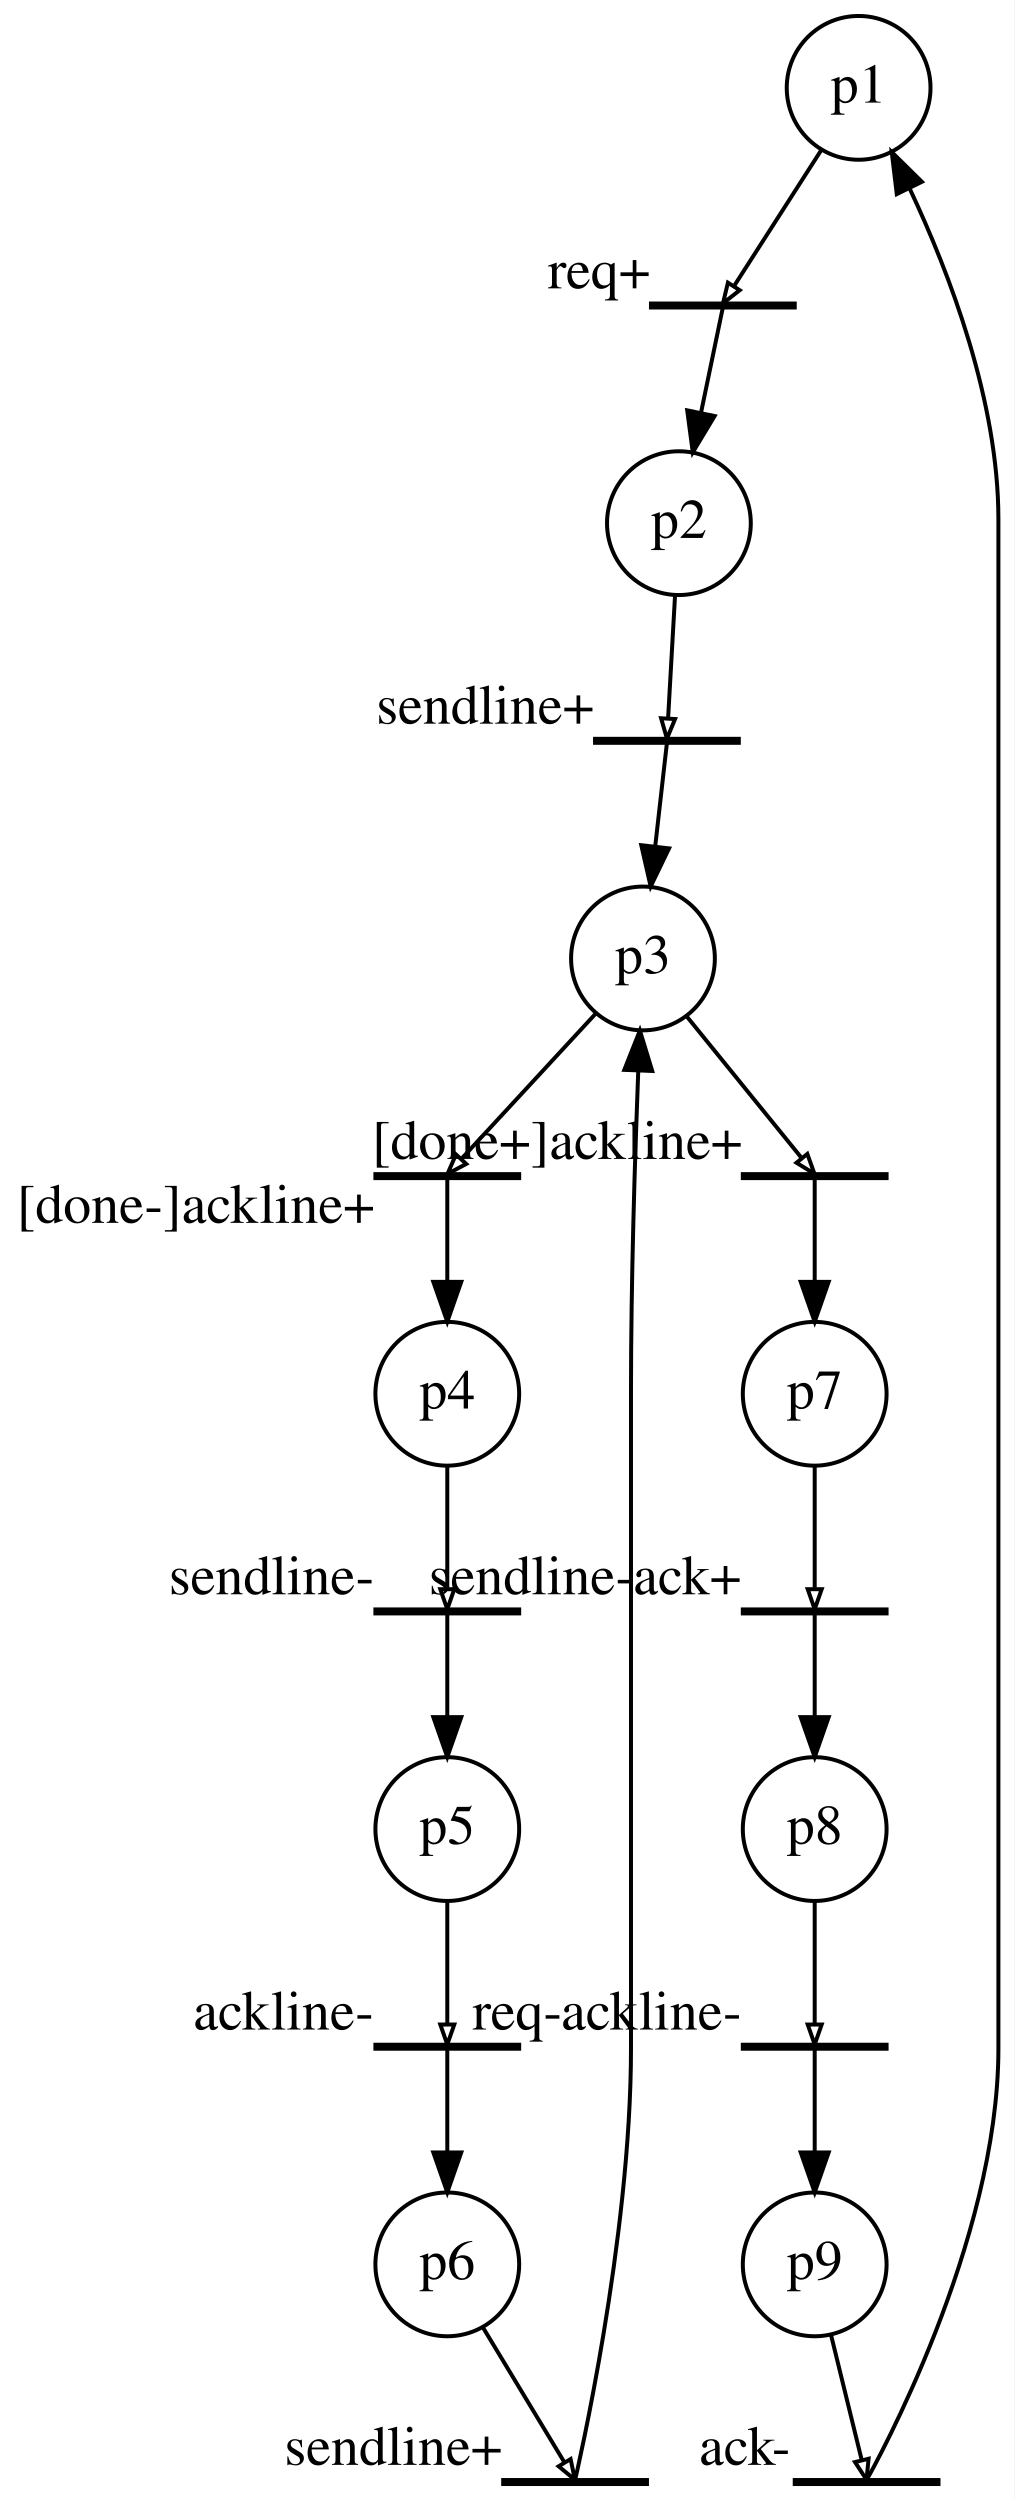
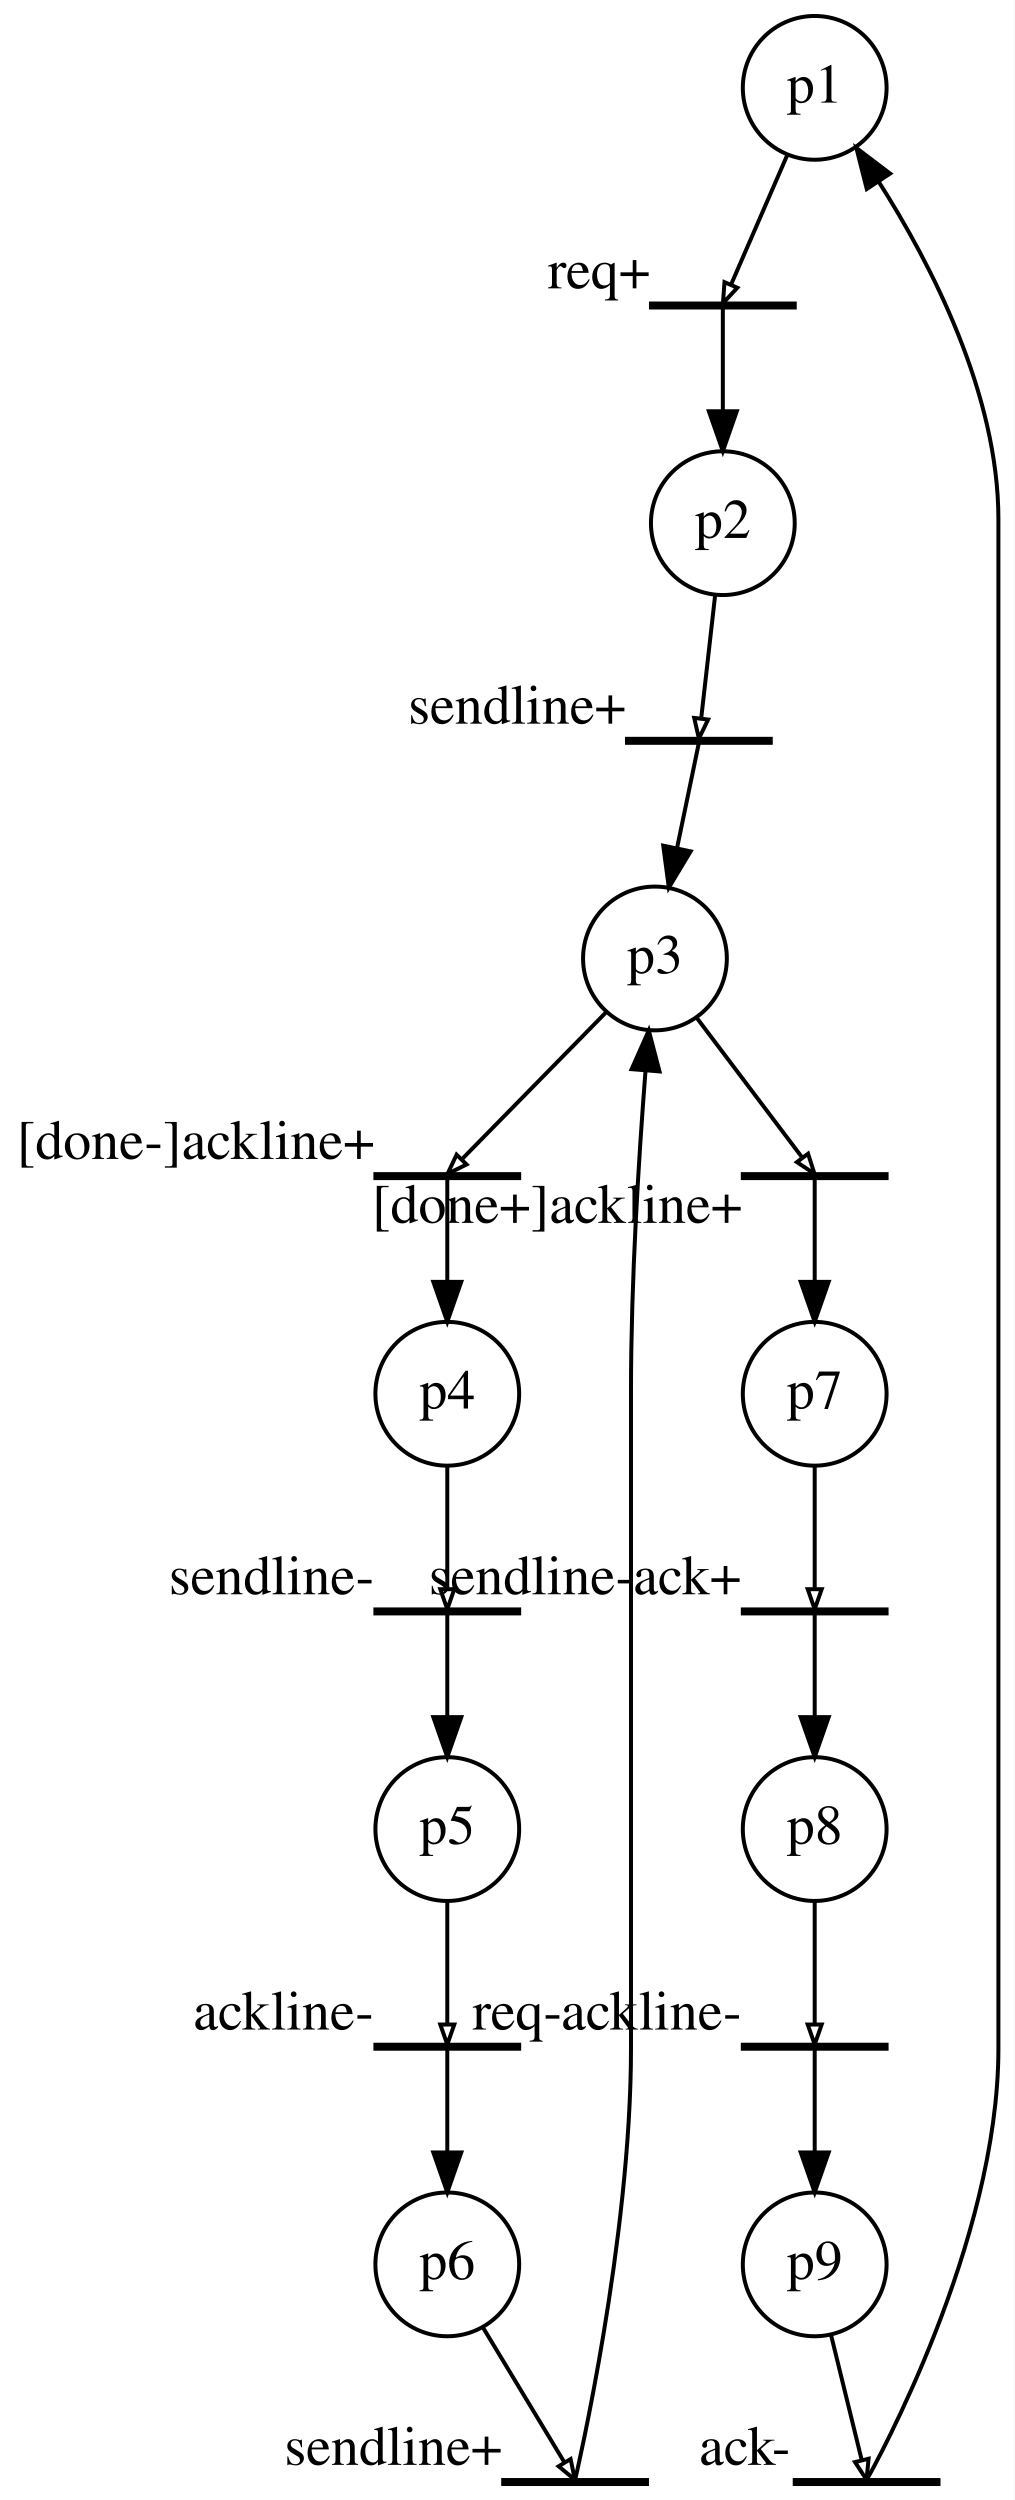
<svg xmlns="http://www.w3.org/2000/svg" width="254pt" height="626pt" viewBox="0.00 0.00 254.00 626.00">
  <g id="graph0" class="graph" transform="scale(1 1) rotate(0) translate(4 622)">
    <polygon fill="white" stroke="none" points="-4,4 -4,-622 250,-622 250,4 -4,4" />
    <g id="node1" class="node">
-       <ellipse fill="none" stroke="black" cx="211" cy="-600" rx="18" ry="18" />
-       <text text-anchor="middle" x="211" y="-596.3" font-family="Times,serif" font-size="14.00">p1</text>
+       <ellipse fill="none" stroke="black" cx="200" cy="-600" rx="18" ry="18" />
+       <text text-anchor="middle" x="200" y="-596.3" font-family="Times,serif" font-size="14.00">p1</text>
    </g>
    <g id="node3" class="node">
      <polygon fill="none" stroke="black" points="195,-546 159,-546 159,-545 195,-545 195,-546" />
      <text text-anchor="middle" x="146" y="-549.8" font-family="Times,serif" font-size="14.00">req+</text>
    </g>
    <g id="edge1" class="edge">
-       <path fill="none" stroke="black" d="M201.709,-584.518C194.395,-573.116 184.666,-557.949 179.891,-550.507" />
-       <polygon fill="none" stroke="black" points="181.215,-549.33 177.042,-546.066 178.269,-551.219 181.215,-549.33" />
+       <path fill="none" stroke="black" d="M193.099,-583.098C188.279,-571.992 182.169,-557.912 179.044,-550.71" />
+       <polygon fill="none" stroke="black" points="180.623,-549.952 177.027,-546.062 177.412,-551.346 180.623,-549.952" />
    </g>
    <g id="node2" class="node">
-       <ellipse fill="none" stroke="black" cx="166" cy="-491" rx="18" ry="18" />
-       <text text-anchor="middle" x="166" y="-487.3" font-family="Times,serif" font-size="14.00">p2</text>
+       <ellipse fill="none" stroke="black" cx="177" cy="-491" rx="18" ry="18" />
+       <text text-anchor="middle" x="177" y="-487.3" font-family="Times,serif" font-size="14.00">p2</text>
    </g>
    <g id="node5" class="node">
-       <polygon fill="none" stroke="black" points="181,-437 145,-437 145,-436 181,-436 181,-437" />
-       <text text-anchor="middle" x="117.5" y="-440.8" font-family="Times,serif" font-size="14.00">sendline+</text>
+       <polygon fill="none" stroke="black" points="189,-437 153,-437 153,-436 189,-436 189,-437" />
+       <text text-anchor="middle" x="125.5" y="-440.8" font-family="Times,serif" font-size="14.00">sendline+</text>
    </g>
    <g id="edge3" class="edge">
-       <path fill="none" stroke="black" d="M165.034,-472.939C164.437,-462.385 163.709,-449.534 163.306,-442.412" />
-       <polygon fill="none" stroke="black" points="165.033,-441.952 163.003,-437.059 161.539,-442.15 165.033,-441.952" />
+       <path fill="none" stroke="black" d="M175.069,-472.939C173.874,-462.385 172.419,-449.534 171.613,-442.412" />
+       <polygon fill="none" stroke="black" points="173.308,-441.831 171.007,-437.059 169.83,-442.224 173.308,-441.831" />
    </g>
    <g id="edge2" class="edge">
-       <path fill="none" stroke="black" d="M176.968,-544.848C176.659,-543.359 174.128,-531.164 171.576,-518.865" />
-       <polygon fill="black" stroke="black" points="174.934,-517.822 169.475,-508.742 168.08,-519.245 174.934,-517.822" />
+       <path fill="none" stroke="black" d="M177,-544.848C177,-543.368 177,-531.319 177,-519.1" />
+       <polygon fill="black" stroke="black" points="180.5,-519.025 177,-509.025 173.5,-519.025 180.5,-519.025" />
    </g>
    <g id="node4" class="node">
-       <ellipse fill="none" stroke="black" cx="157" cy="-382" rx="18" ry="18" />
-       <text text-anchor="middle" x="157" y="-378.3" font-family="Times,serif" font-size="14.00">p3</text>
+       <ellipse fill="none" stroke="black" cx="160" cy="-382" rx="18" ry="18" />
+       <text text-anchor="middle" x="160" y="-378.3" font-family="Times,serif" font-size="14.00">p3</text>
    </g>
    <g id="node7" class="node">
-       <polygon fill="none" stroke="black" points="218,-328 182,-328 182,-327 218,-327 218,-328" />
-       <text text-anchor="middle" x="135.5" y="-331.8" font-family="Times,serif" font-size="14.00">[done+]ackline+</text>
+       <polygon fill="none" stroke="black" points="126,-328 90,-328 90,-327 126,-327 126,-328" />
+       <text text-anchor="middle" x="45" y="-331.8" font-family="Times,serif" font-size="14.00">[done-]ackline+</text>
    </g>
    <g id="edge5" class="edge">
-       <path fill="none" stroke="black" d="M167.851,-367.626C177.299,-355.981 190.417,-339.811 196.564,-332.235" />
-       <polygon fill="none" stroke="black" points="198.153,-333.055 199.944,-328.069 195.435,-330.849 198.153,-333.055" />
+       <path fill="none" stroke="black" d="M147.677,-368.44C136.039,-356.578 119.29,-339.507 111.833,-331.906" />
+       <polygon fill="none" stroke="black" points="112.821,-330.415 108.07,-328.072 110.323,-332.866 112.821,-330.415" />
    </g>
    <g id="node14" class="node">
-       <polygon fill="none" stroke="black" points="126,-328 90,-328 90,-327 126,-327 126,-328" />
-       <text text-anchor="middle" x="45" y="-315.8" font-family="Times,serif" font-size="14.00">[done-]ackline+</text>
+       <polygon fill="none" stroke="black" points="218,-328 182,-328 182,-327 218,-327 218,-328" />
+       <text text-anchor="middle" x="135.5" y="-315.8" font-family="Times,serif" font-size="14.00">[done+]ackline+</text>
    </g>
    <g id="edge13" class="edge">
-       <path fill="none" stroke="black" d="M145.138,-368.17C134.163,-356.299 118.528,-339.387 111.573,-331.865" />
-       <polygon fill="none" stroke="black" points="112.745,-330.554 108.065,-328.071 110.175,-332.93 112.745,-330.554" />
+       <path fill="none" stroke="black" d="M170.51,-367.075C179.3,-355.428 191.274,-339.562 196.873,-332.143" />
+       <polygon fill="none" stroke="black" points="198.334,-333.113 199.949,-328.068 195.54,-331.004 198.334,-333.113" />
    </g>
    <g id="edge4" class="edge">
-       <path fill="none" stroke="black" d="M162.983,-435.848C162.815,-434.368 161.451,-422.319 160.068,-410.1" />
-       <polygon fill="black" stroke="black" points="163.53,-409.568 158.927,-400.025 156.575,-410.355 163.53,-409.568" />
+       <path fill="none" stroke="black" d="M170.968,-435.848C170.659,-434.359 168.128,-422.164 165.576,-409.865" />
+       <polygon fill="black" stroke="black" points="168.934,-408.822 163.475,-399.742 162.08,-410.245 168.934,-408.822" />
    </g>
    <g id="node6" class="node">
+       <ellipse fill="none" stroke="black" cx="108" cy="-273" rx="18" ry="18" />
+       <text text-anchor="middle" x="108" y="-269.3" font-family="Times,serif" font-size="14.00">p4</text>
+     </g>
+     <g id="node9" class="node">
+       <polygon fill="none" stroke="black" points="126,-219 90,-219 90,-218 126,-218 126,-219" />
+       <text text-anchor="middle" x="64" y="-222.8" font-family="Times,serif" font-size="14.00">sendline-</text>
+     </g>
+     <g id="edge7" class="edge">
+       <path fill="none" stroke="black" d="M108,-254.939C108,-244.385 108,-231.534 108,-224.412" />
+       <polygon fill="none" stroke="black" points="109.75,-224.059 108,-219.059 106.25,-224.059 109.75,-224.059" />
+     </g>
+     <g id="edge6" class="edge">
+       <path fill="none" stroke="black" d="M108,-326.848C108,-325.368 108,-313.319 108,-301.1" />
+       <polygon fill="black" stroke="black" points="111.5,-301.025 108,-291.025 104.5,-301.025 111.5,-301.025" />
+     </g>
+     <g id="node8" class="node">
+       <ellipse fill="none" stroke="black" cx="108" cy="-164" rx="18" ry="18" />
+       <text text-anchor="middle" x="108" y="-160.3" font-family="Times,serif" font-size="14.00">p5</text>
+     </g>
+     <g id="node11" class="node">
+       <polygon fill="none" stroke="black" points="126,-110 90,-110 90,-109 126,-109 126,-110" />
+       <text text-anchor="middle" x="67" y="-113.8" font-family="Times,serif" font-size="14.00">ackline-</text>
+     </g>
+     <g id="edge9" class="edge">
+       <path fill="none" stroke="black" d="M108,-145.939C108,-135.385 108,-122.534 108,-115.412" />
+       <polygon fill="none" stroke="black" points="109.75,-115.059 108,-110.059 106.25,-115.059 109.75,-115.059" />
+     </g>
+     <g id="edge8" class="edge">
+       <path fill="none" stroke="black" d="M108,-217.848C108,-216.368 108,-204.319 108,-192.1" />
+       <polygon fill="black" stroke="black" points="111.5,-192.025 108,-182.025 104.5,-192.025 111.5,-192.025" />
+     </g>
+     <g id="node10" class="node">
+       <ellipse fill="none" stroke="black" cx="108" cy="-55" rx="18" ry="18" />
+       <text text-anchor="middle" x="108" y="-51.3" font-family="Times,serif" font-size="14.00">p6</text>
+     </g>
+     <g id="node12" class="node">
+       <polygon fill="none" stroke="black" points="158,-1 122,-1 122,-0 158,-0 158,-1" />
+       <text text-anchor="middle" x="94.5" y="-4.8" font-family="Times,serif" font-size="14.00">sendline+</text>
+     </g>
+     <g id="edge11" class="edge">
+       <path fill="none" stroke="black" d="M116.914,-39.236C123.793,-27.842 132.863,-12.821 137.309,-5.457" />
+       <polygon fill="none" stroke="black" points="138.874,-6.25 139.961,-1.065 135.878,-4.441 138.874,-6.25" />
+     </g>
+     <g id="edge10" class="edge">
+       <path fill="none" stroke="black" d="M108,-108.848C108,-107.368 108,-95.319 108,-83.1" />
+       <polygon fill="black" stroke="black" points="111.5,-83.025 108,-73.025 104.5,-83.025 111.5,-83.025" />
+     </g>
+     <g id="edge12" class="edge">
+       <path fill="none" stroke="black" d="M140.01,-1.043C140.434,-2.86 154,-61.355 154,-109 154,-274 154,-274 154,-274 154,-301.217 155.959,-332.268 157.638,-353.883" />
+       <polygon fill="black" stroke="black" points="154.159,-354.282 158.455,-363.967 161.136,-353.717 154.159,-354.282" />
+     </g>
+     <g id="node13" class="node">
      <ellipse fill="none" stroke="black" cx="200" cy="-273" rx="18" ry="18" />
      <text text-anchor="middle" x="200" y="-269.3" font-family="Times,serif" font-size="14.00">p7</text>
    </g>
-     <g id="node9" class="node">
+     <g id="node16" class="node">
      <polygon fill="none" stroke="black" points="218,-219 182,-219 182,-218 218,-218 218,-219" />
      <text text-anchor="middle" x="142.5" y="-222.8" font-family="Times,serif" font-size="14.00">sendline-ack+</text>
    </g>
-     <g id="edge7" class="edge">
+     <g id="edge15" class="edge">
      <path fill="none" stroke="black" d="M200,-254.939C200,-244.385 200,-231.534 200,-224.412" />
      <polygon fill="none" stroke="black" points="201.75,-224.059 200,-219.059 198.25,-224.059 201.75,-224.059" />
    </g>
-     <g id="edge6" class="edge">
+     <g id="edge14" class="edge">
      <path fill="none" stroke="black" d="M200,-326.848C200,-325.368 200,-313.319 200,-301.1" />
      <polygon fill="black" stroke="black" points="203.5,-301.025 200,-291.025 196.5,-301.025 203.5,-301.025" />
    </g>
-     <g id="node8" class="node">
+     <g id="node15" class="node">
      <ellipse fill="none" stroke="black" cx="200" cy="-164" rx="18" ry="18" />
      <text text-anchor="middle" x="200" y="-160.3" font-family="Times,serif" font-size="14.00">p8</text>
    </g>
-     <g id="node11" class="node">
+     <g id="node18" class="node">
      <polygon fill="none" stroke="black" points="218,-110 182,-110 182,-109 218,-109 218,-110" />
      <text text-anchor="middle" x="148" y="-113.8" font-family="Times,serif" font-size="14.00">req-ackline-</text>
    </g>
-     <g id="edge9" class="edge">
+     <g id="edge17" class="edge">
      <path fill="none" stroke="black" d="M200,-145.939C200,-135.385 200,-122.534 200,-115.412" />
      <polygon fill="none" stroke="black" points="201.75,-115.059 200,-110.059 198.25,-115.059 201.75,-115.059" />
    </g>
-     <g id="edge8" class="edge">
+     <g id="edge16" class="edge">
      <path fill="none" stroke="black" d="M200,-217.848C200,-216.368 200,-204.319 200,-192.1" />
      <polygon fill="black" stroke="black" points="203.5,-192.025 200,-182.025 196.5,-192.025 203.5,-192.025" />
    </g>
-     <g id="node10" class="node">
+     <g id="node17" class="node">
      <ellipse fill="none" stroke="black" cx="200" cy="-55" rx="18" ry="18" />
      <text text-anchor="middle" x="200" y="-51.3" font-family="Times,serif" font-size="14.00">p9</text>
    </g>
-     <g id="node12" class="node">
+     <g id="node19" class="node">
      <polygon fill="none" stroke="black" points="231,-1 195,-1 195,-0 231,-0 231,-1" />
      <text text-anchor="middle" x="182.5" y="-4.8" font-family="Times,serif" font-size="14.00">ack-</text>
    </g>
-     <g id="edge11" class="edge">
+     <g id="edge19" class="edge">
      <path fill="none" stroke="black" d="M204.113,-37.23C206.765,-26.419 210.033,-13.098 211.773,-6.004" />
      <polygon fill="none" stroke="black" points="213.494,-6.333 212.985,-1.06 210.095,-5.499 213.494,-6.333" />
    </g>
-     <g id="edge10" class="edge">
+     <g id="edge18" class="edge">
      <path fill="none" stroke="black" d="M200,-108.848C200,-107.368 200,-95.319 200,-83.1" />
      <polygon fill="black" stroke="black" points="203.5,-83.025 200,-73.025 196.5,-83.025 203.5,-83.025" />
    </g>
-     <g id="edge12" class="edge">
-       <path fill="none" stroke="black" d="M213.095,-1.167C215.03,-4.606 246,-60.378 246,-109 246,-492 246,-492 246,-492 246,-521.527 233.811,-553.468 223.819,-574.691" />
-       <polygon fill="black" stroke="black" points="220.556,-573.396 219.295,-583.915 226.841,-576.478 220.556,-573.396" />
-     </g>
-     <g id="node13" class="node">
-       <ellipse fill="none" stroke="black" cx="108" cy="-273" rx="18" ry="18" />
-       <text text-anchor="middle" x="108" y="-269.3" font-family="Times,serif" font-size="14.00">p4</text>
-     </g>
-     <g id="node16" class="node">
-       <polygon fill="none" stroke="black" points="126,-219 90,-219 90,-218 126,-218 126,-219" />
-       <text text-anchor="middle" x="64" y="-222.8" font-family="Times,serif" font-size="14.00">sendline-</text>
-     </g>
-     <g id="edge15" class="edge">
-       <path fill="none" stroke="black" d="M108,-254.939C108,-244.385 108,-231.534 108,-224.412" />
-       <polygon fill="none" stroke="black" points="109.75,-224.059 108,-219.059 106.25,-224.059 109.75,-224.059" />
-     </g>
-     <g id="edge14" class="edge">
-       <path fill="none" stroke="black" d="M108,-326.848C108,-325.368 108,-313.319 108,-301.1" />
-       <polygon fill="black" stroke="black" points="111.5,-301.025 108,-291.025 104.5,-301.025 111.5,-301.025" />
-     </g>
-     <g id="node15" class="node">
-       <ellipse fill="none" stroke="black" cx="108" cy="-164" rx="18" ry="18" />
-       <text text-anchor="middle" x="108" y="-160.3" font-family="Times,serif" font-size="14.00">p5</text>
-     </g>
-     <g id="node18" class="node">
-       <polygon fill="none" stroke="black" points="126,-110 90,-110 90,-109 126,-109 126,-110" />
-       <text text-anchor="middle" x="67" y="-113.8" font-family="Times,serif" font-size="14.00">ackline-</text>
-     </g>
-     <g id="edge17" class="edge">
-       <path fill="none" stroke="black" d="M108,-145.939C108,-135.385 108,-122.534 108,-115.412" />
-       <polygon fill="none" stroke="black" points="109.75,-115.059 108,-110.059 106.25,-115.059 109.75,-115.059" />
-     </g>
-     <g id="edge16" class="edge">
-       <path fill="none" stroke="black" d="M108,-217.848C108,-216.368 108,-204.319 108,-192.1" />
-       <polygon fill="black" stroke="black" points="111.5,-192.025 108,-182.025 104.5,-192.025 111.5,-192.025" />
-     </g>
-     <g id="node17" class="node">
-       <ellipse fill="none" stroke="black" cx="108" cy="-55" rx="18" ry="18" />
-       <text text-anchor="middle" x="108" y="-51.3" font-family="Times,serif" font-size="14.00">p6</text>
-     </g>
-     <g id="node19" class="node">
-       <polygon fill="none" stroke="black" points="158,-1 122,-1 122,-0 158,-0 158,-1" />
-       <text text-anchor="middle" x="94.5" y="-4.8" font-family="Times,serif" font-size="14.00">sendline+</text>
-     </g>
-     <g id="edge19" class="edge">
-       <path fill="none" stroke="black" d="M116.914,-39.236C123.793,-27.842 132.863,-12.821 137.309,-5.457" />
-       <polygon fill="none" stroke="black" points="138.874,-6.25 139.961,-1.065 135.878,-4.441 138.874,-6.25" />
-     </g>
-     <g id="edge18" class="edge">
-       <path fill="none" stroke="black" d="M108,-108.848C108,-107.368 108,-95.319 108,-83.1" />
-       <polygon fill="black" stroke="black" points="111.5,-83.025 108,-73.025 104.5,-83.025 111.5,-83.025" />
-     </g>
    <g id="edge20" class="edge">
-       <path fill="none" stroke="black" d="M140.01,-1.043C140.434,-2.86 154,-61.355 154,-109 154,-274 154,-274 154,-274 154,-301.185 154.98,-332.24 155.819,-353.866" />
-       <polygon fill="black" stroke="black" points="152.326,-354.105 156.227,-363.955 159.32,-353.822 152.326,-354.105" />
+       <path fill="none" stroke="black" d="M213.095,-1.167C215.03,-4.606 246,-60.378 246,-109 246,-492 246,-492 246,-492 246,-523.176 229.314,-555.612 216.041,-576.481" />
+       <polygon fill="black" stroke="black" points="213.04,-574.674 210.438,-584.945 218.877,-578.539 213.04,-574.674" />
    </g>
  </g>
</svg>
